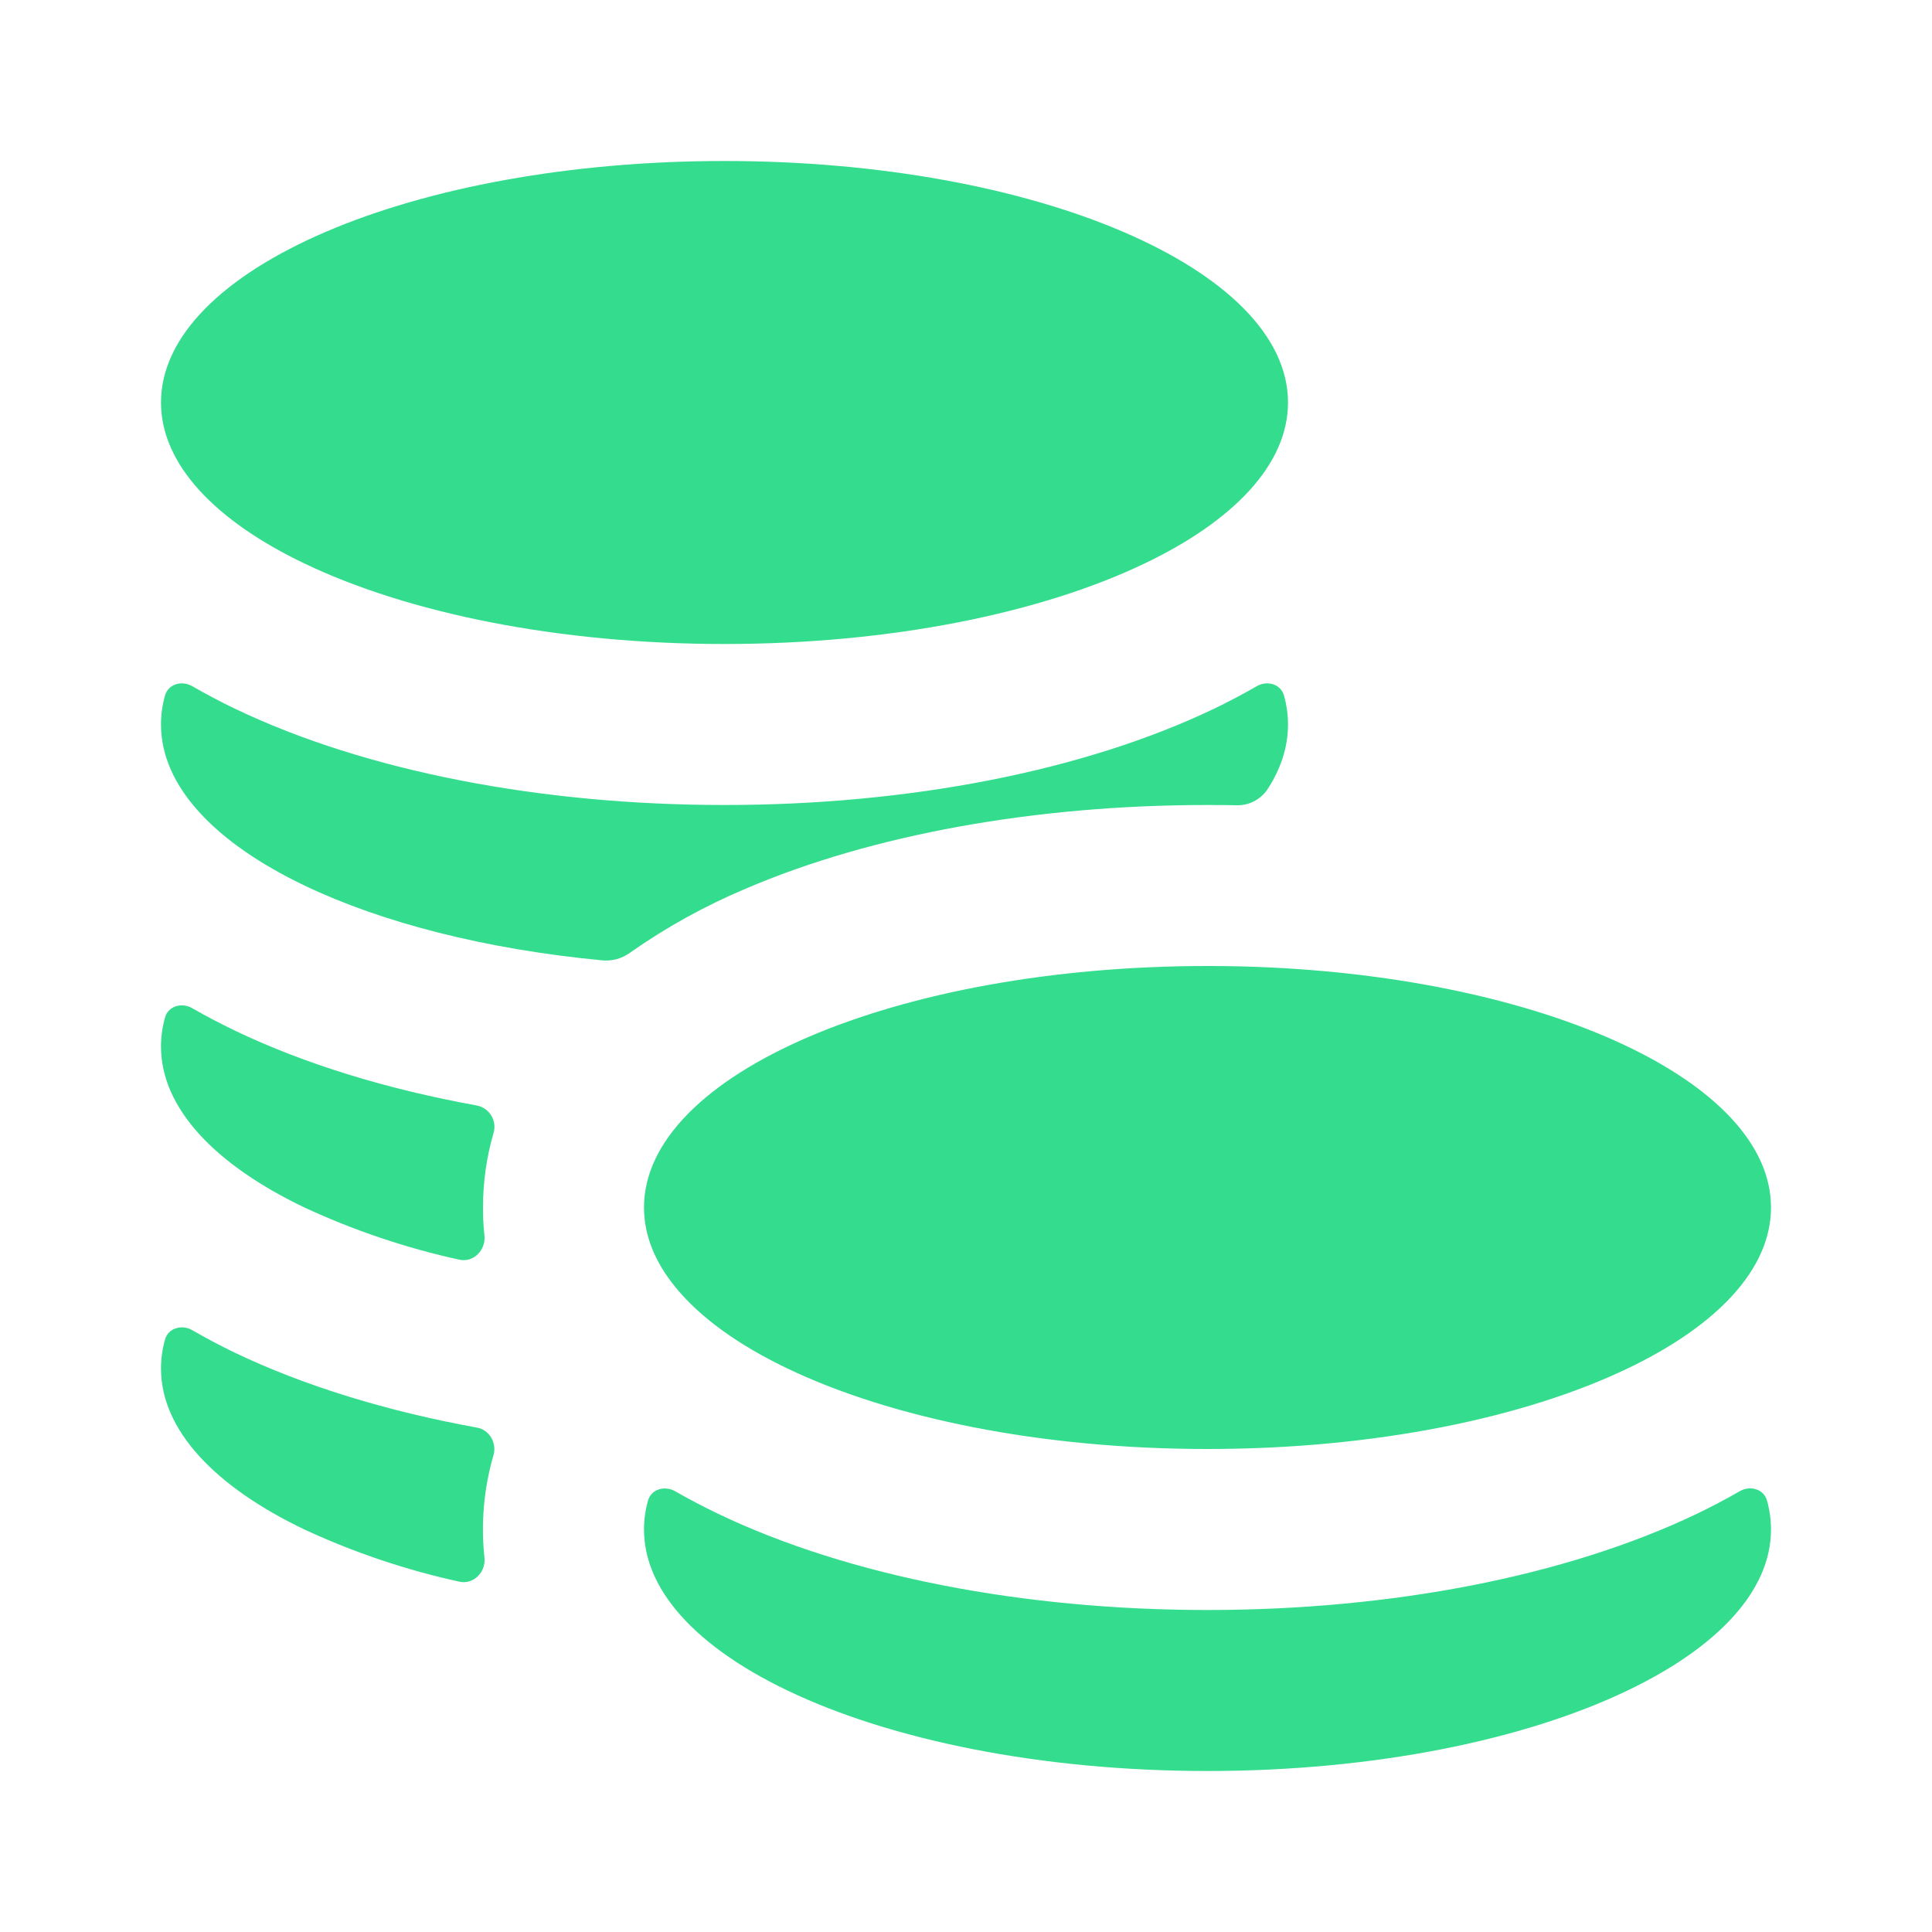
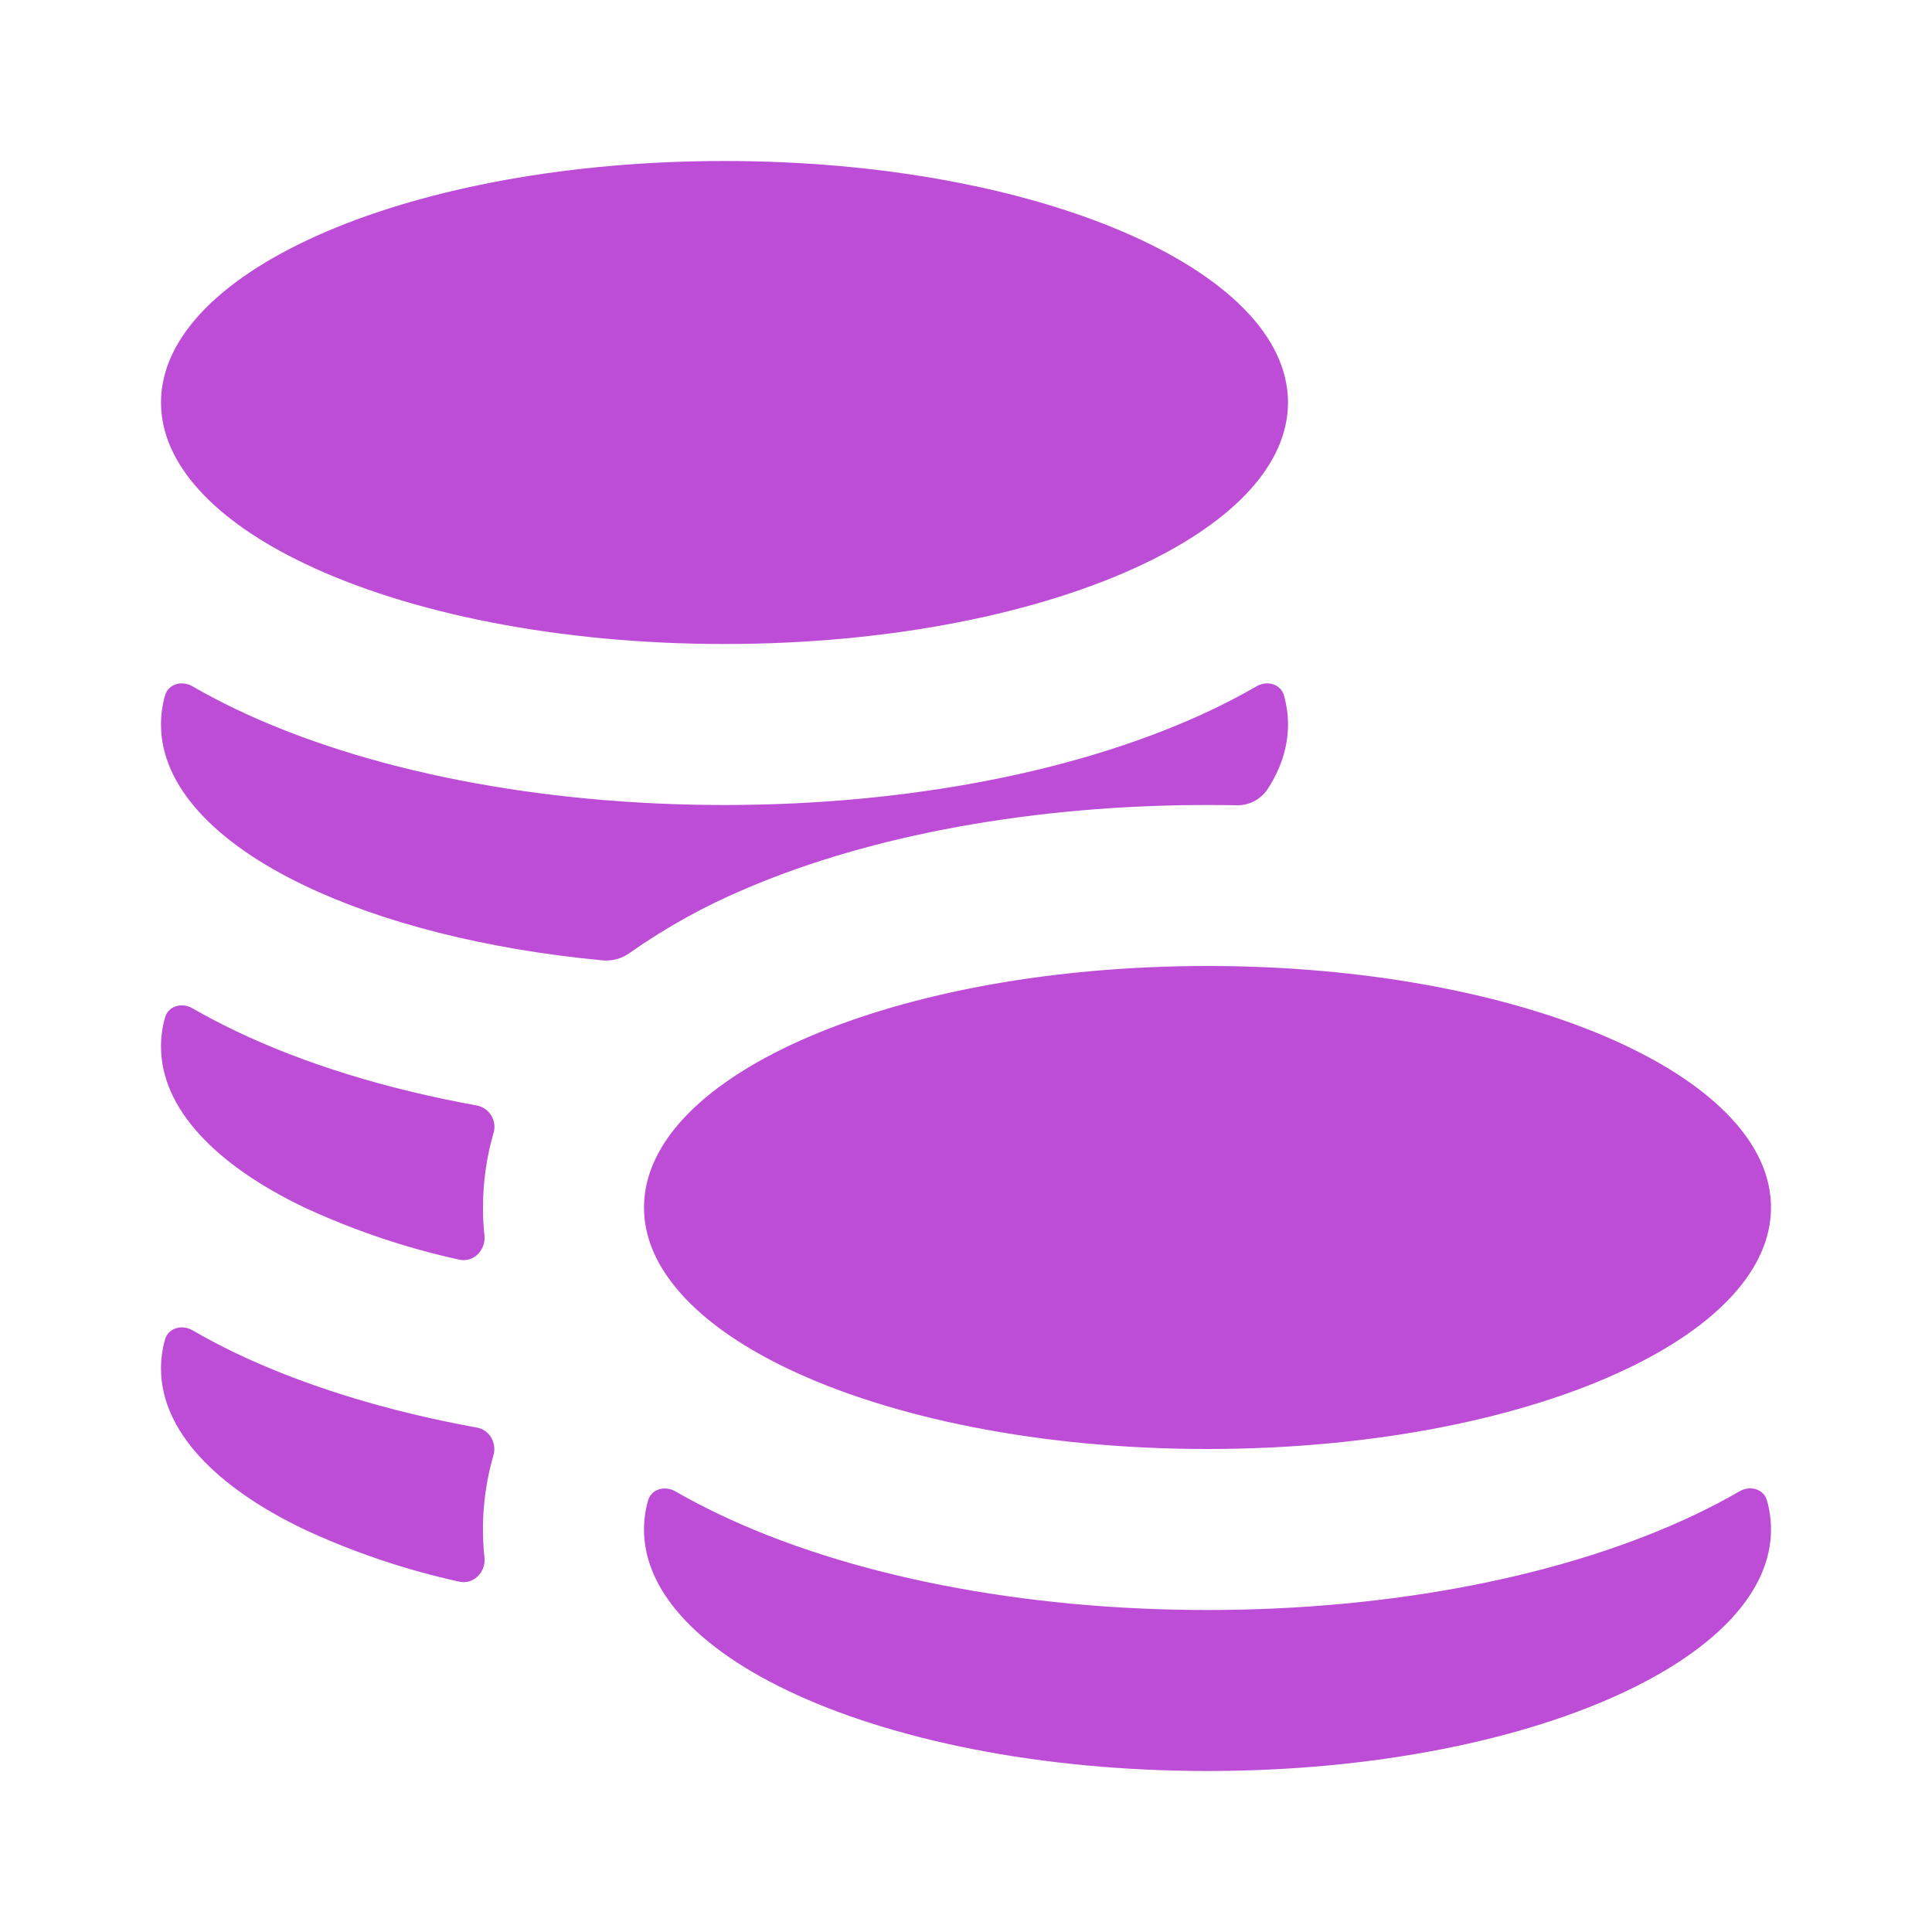
<svg xmlns="http://www.w3.org/2000/svg" width="24" height="24" fill="none">
-   <path fill="#34dc8e" d="M2 5c0-1.657 3.134-3 7-3s7 1.343 7 3c0 .768-.674 1.47-1.782 2-1.282.614-3.145 1-5.218 1s-3.936-.386-5.218-1C2.674 6.47 2 5.768 2 5M2 17q0-.183.05-.36c.04-.144.21-.19.338-.116q.274.157.53.28c.866.414 1.89.727 3.006.93.156.027.25.191.206.344a3.3 3.3 0 0 0-.112 1.271c.02.18-.137.339-.313.299A9.3 9.3 0 0 1 3.782 19C2.674 18.47 2 17.768 2 17M6 15c0-.328.047-.635.13-.922a.27.27 0 0 0-.206-.345c-1.115-.202-2.14-.515-3.005-.93a8 8 0 0 1-.531-.279c-.129-.074-.298-.028-.338.116Q2 12.817 2 13c0 .768.674 1.47 1.782 2a9.3 9.3 0 0 0 1.923.648c.176.04.332-.119.313-.299A3 3 0 0 1 6 15M15 10q.176 0 .35.003a.45.45 0 0 0 .39-.19c.17-.258.26-.53.26-.813q0-.183-.05-.36c-.04-.144-.21-.19-.338-.116a8 8 0 0 1-.53.28C13.46 9.58 11.284 10 9 10s-4.461-.42-6.081-1.196a8 8 0 0 1-.531-.28c-.129-.074-.298-.028-.338.116Q2 8.817 2 9c0 .768.674 1.47 1.782 2 .96.46 2.246.792 3.701.93a.5.5 0 0 0 .347-.098 7.7 7.7 0 0 1 1.432-.792c1.57-.673 3.6-1.04 5.738-1.04M15 12c-3.866 0-7 1.343-7 3 0 .346.137.68.39.989.306.377.784.72 1.392 1.011 1.282.614 3.145 1 5.218 1s3.936-.386 5.218-1C21.326 16.47 22 15.768 22 15c0-1.569-2.81-2.856-6.39-2.989A16 16 0 0 0 15 12M8 19q0-.182.05-.359c.04-.143.208-.19.337-.116q.263.15.532.279C10.539 19.58 12.715 20 15 20s4.461-.42 6.081-1.196c.17-.082.35-.175.531-.28.129-.074.298-.028.338.116q.05.177.05.36c0 .768-.674 1.47-1.782 2-1.282.614-3.145 1-5.218 1s-3.936-.386-5.218-1c-.608-.291-1.086-.634-1.393-1.011C8.137 19.679 8 19.346 8 19" />
+   <path fill="#bd4dd6" d="M2 5c0-1.657 3.134-3 7-3s7 1.343 7 3c0 .768-.674 1.47-1.782 2-1.282.614-3.145 1-5.218 1s-3.936-.386-5.218-1C2.674 6.47 2 5.768 2 5M2 17q0-.183.05-.36c.04-.144.21-.19.338-.116q.274.157.53.28c.866.414 1.89.727 3.006.93.156.027.25.191.206.344a3.3 3.3 0 0 0-.112 1.271c.02.18-.137.339-.313.299A9.3 9.3 0 0 1 3.782 19C2.674 18.47 2 17.768 2 17M6 15c0-.328.047-.635.13-.922a.27.27 0 0 0-.206-.345c-1.115-.202-2.14-.515-3.005-.93a8 8 0 0 1-.531-.279c-.129-.074-.298-.028-.338.116Q2 12.817 2 13c0 .768.674 1.47 1.782 2a9.3 9.3 0 0 0 1.923.648c.176.04.332-.119.313-.299A3 3 0 0 1 6 15M15 10q.176 0 .35.003a.45.45 0 0 0 .39-.19c.17-.258.26-.53.26-.813q0-.183-.05-.36c-.04-.144-.21-.19-.338-.116a8 8 0 0 1-.53.28C13.46 9.58 11.284 10 9 10s-4.461-.42-6.081-1.196a8 8 0 0 1-.531-.28c-.129-.074-.298-.028-.338.116Q2 8.817 2 9c0 .768.674 1.47 1.782 2 .96.46 2.246.792 3.701.93a.5.5 0 0 0 .347-.098 7.7 7.7 0 0 1 1.432-.792c1.57-.673 3.6-1.04 5.738-1.04M15 12c-3.866 0-7 1.343-7 3 0 .346.137.68.39.989.306.377.784.72 1.392 1.011 1.282.614 3.145 1 5.218 1s3.936-.386 5.218-1C21.326 16.47 22 15.768 22 15c0-1.569-2.81-2.856-6.39-2.989A16 16 0 0 0 15 12M8 19q0-.182.05-.359c.04-.143.208-.19.337-.116q.263.15.532.279C10.539 19.58 12.715 20 15 20s4.461-.42 6.081-1.196c.17-.082.35-.175.531-.28.129-.074.298-.028.338.116q.05.177.05.36c0 .768-.674 1.47-1.782 2-1.282.614-3.145 1-5.218 1s-3.936-.386-5.218-1c-.608-.291-1.086-.634-1.393-1.011C8.137 19.679 8 19.346 8 19" />
</svg>
